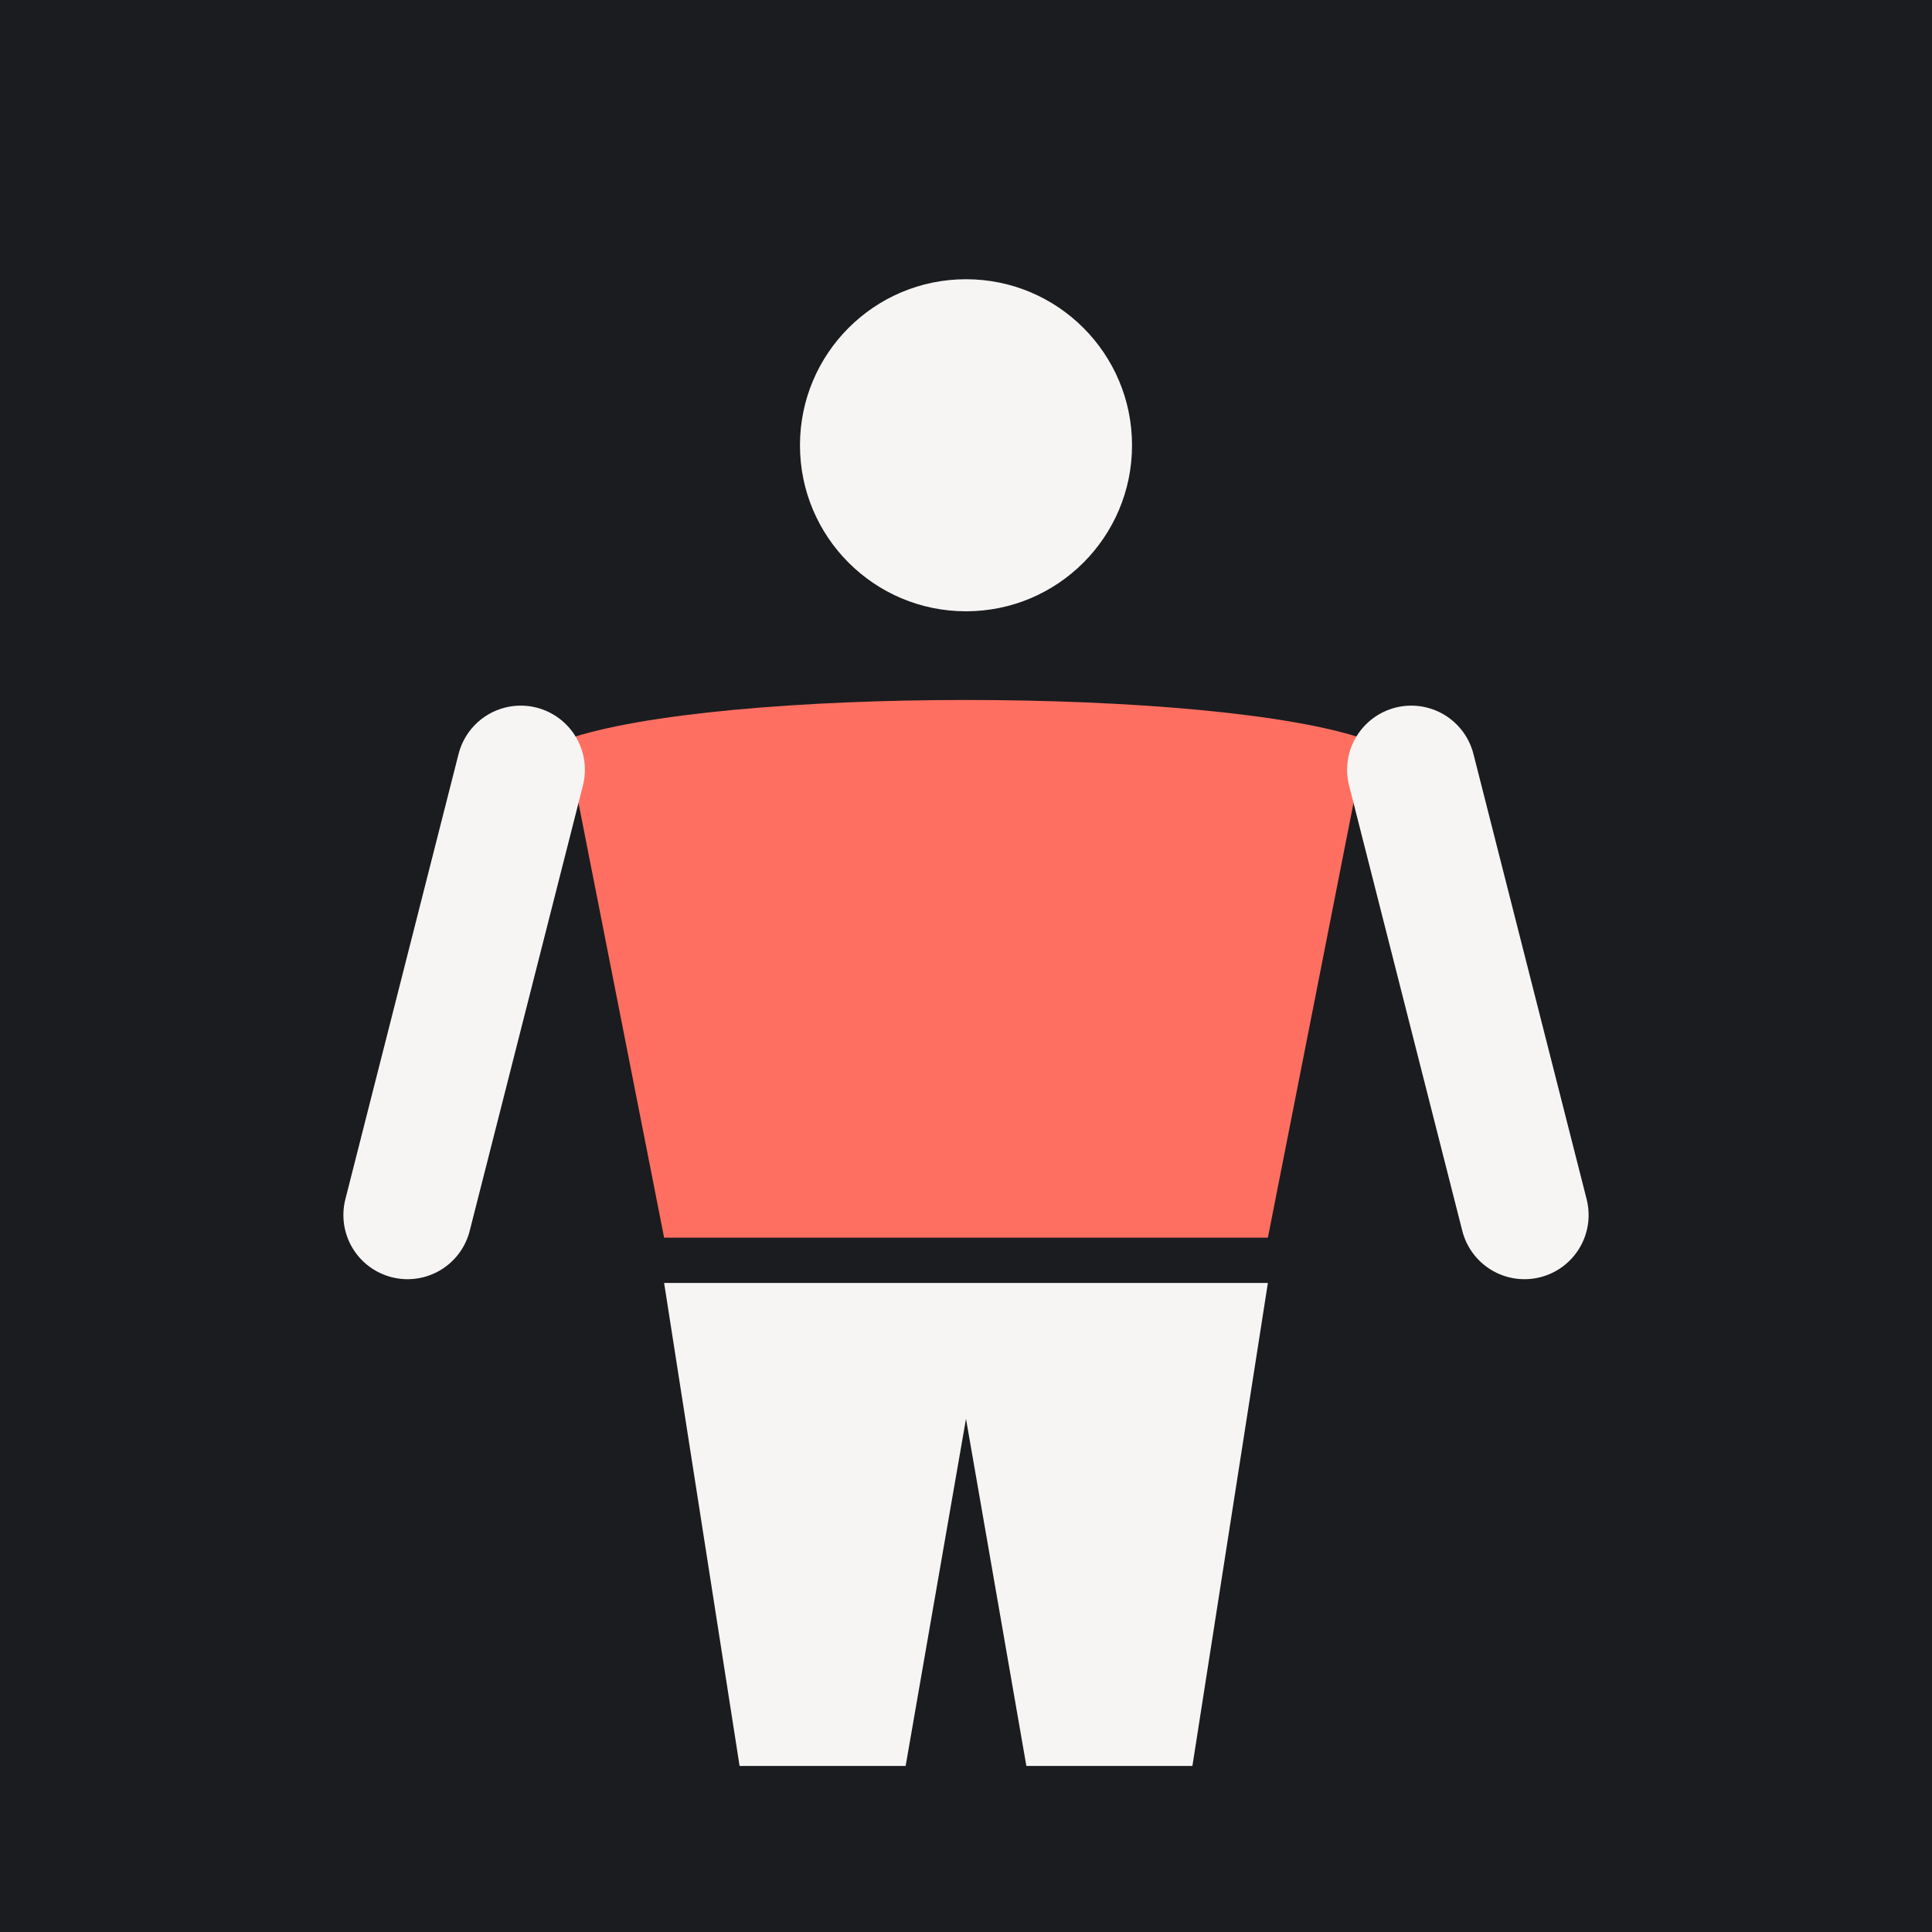
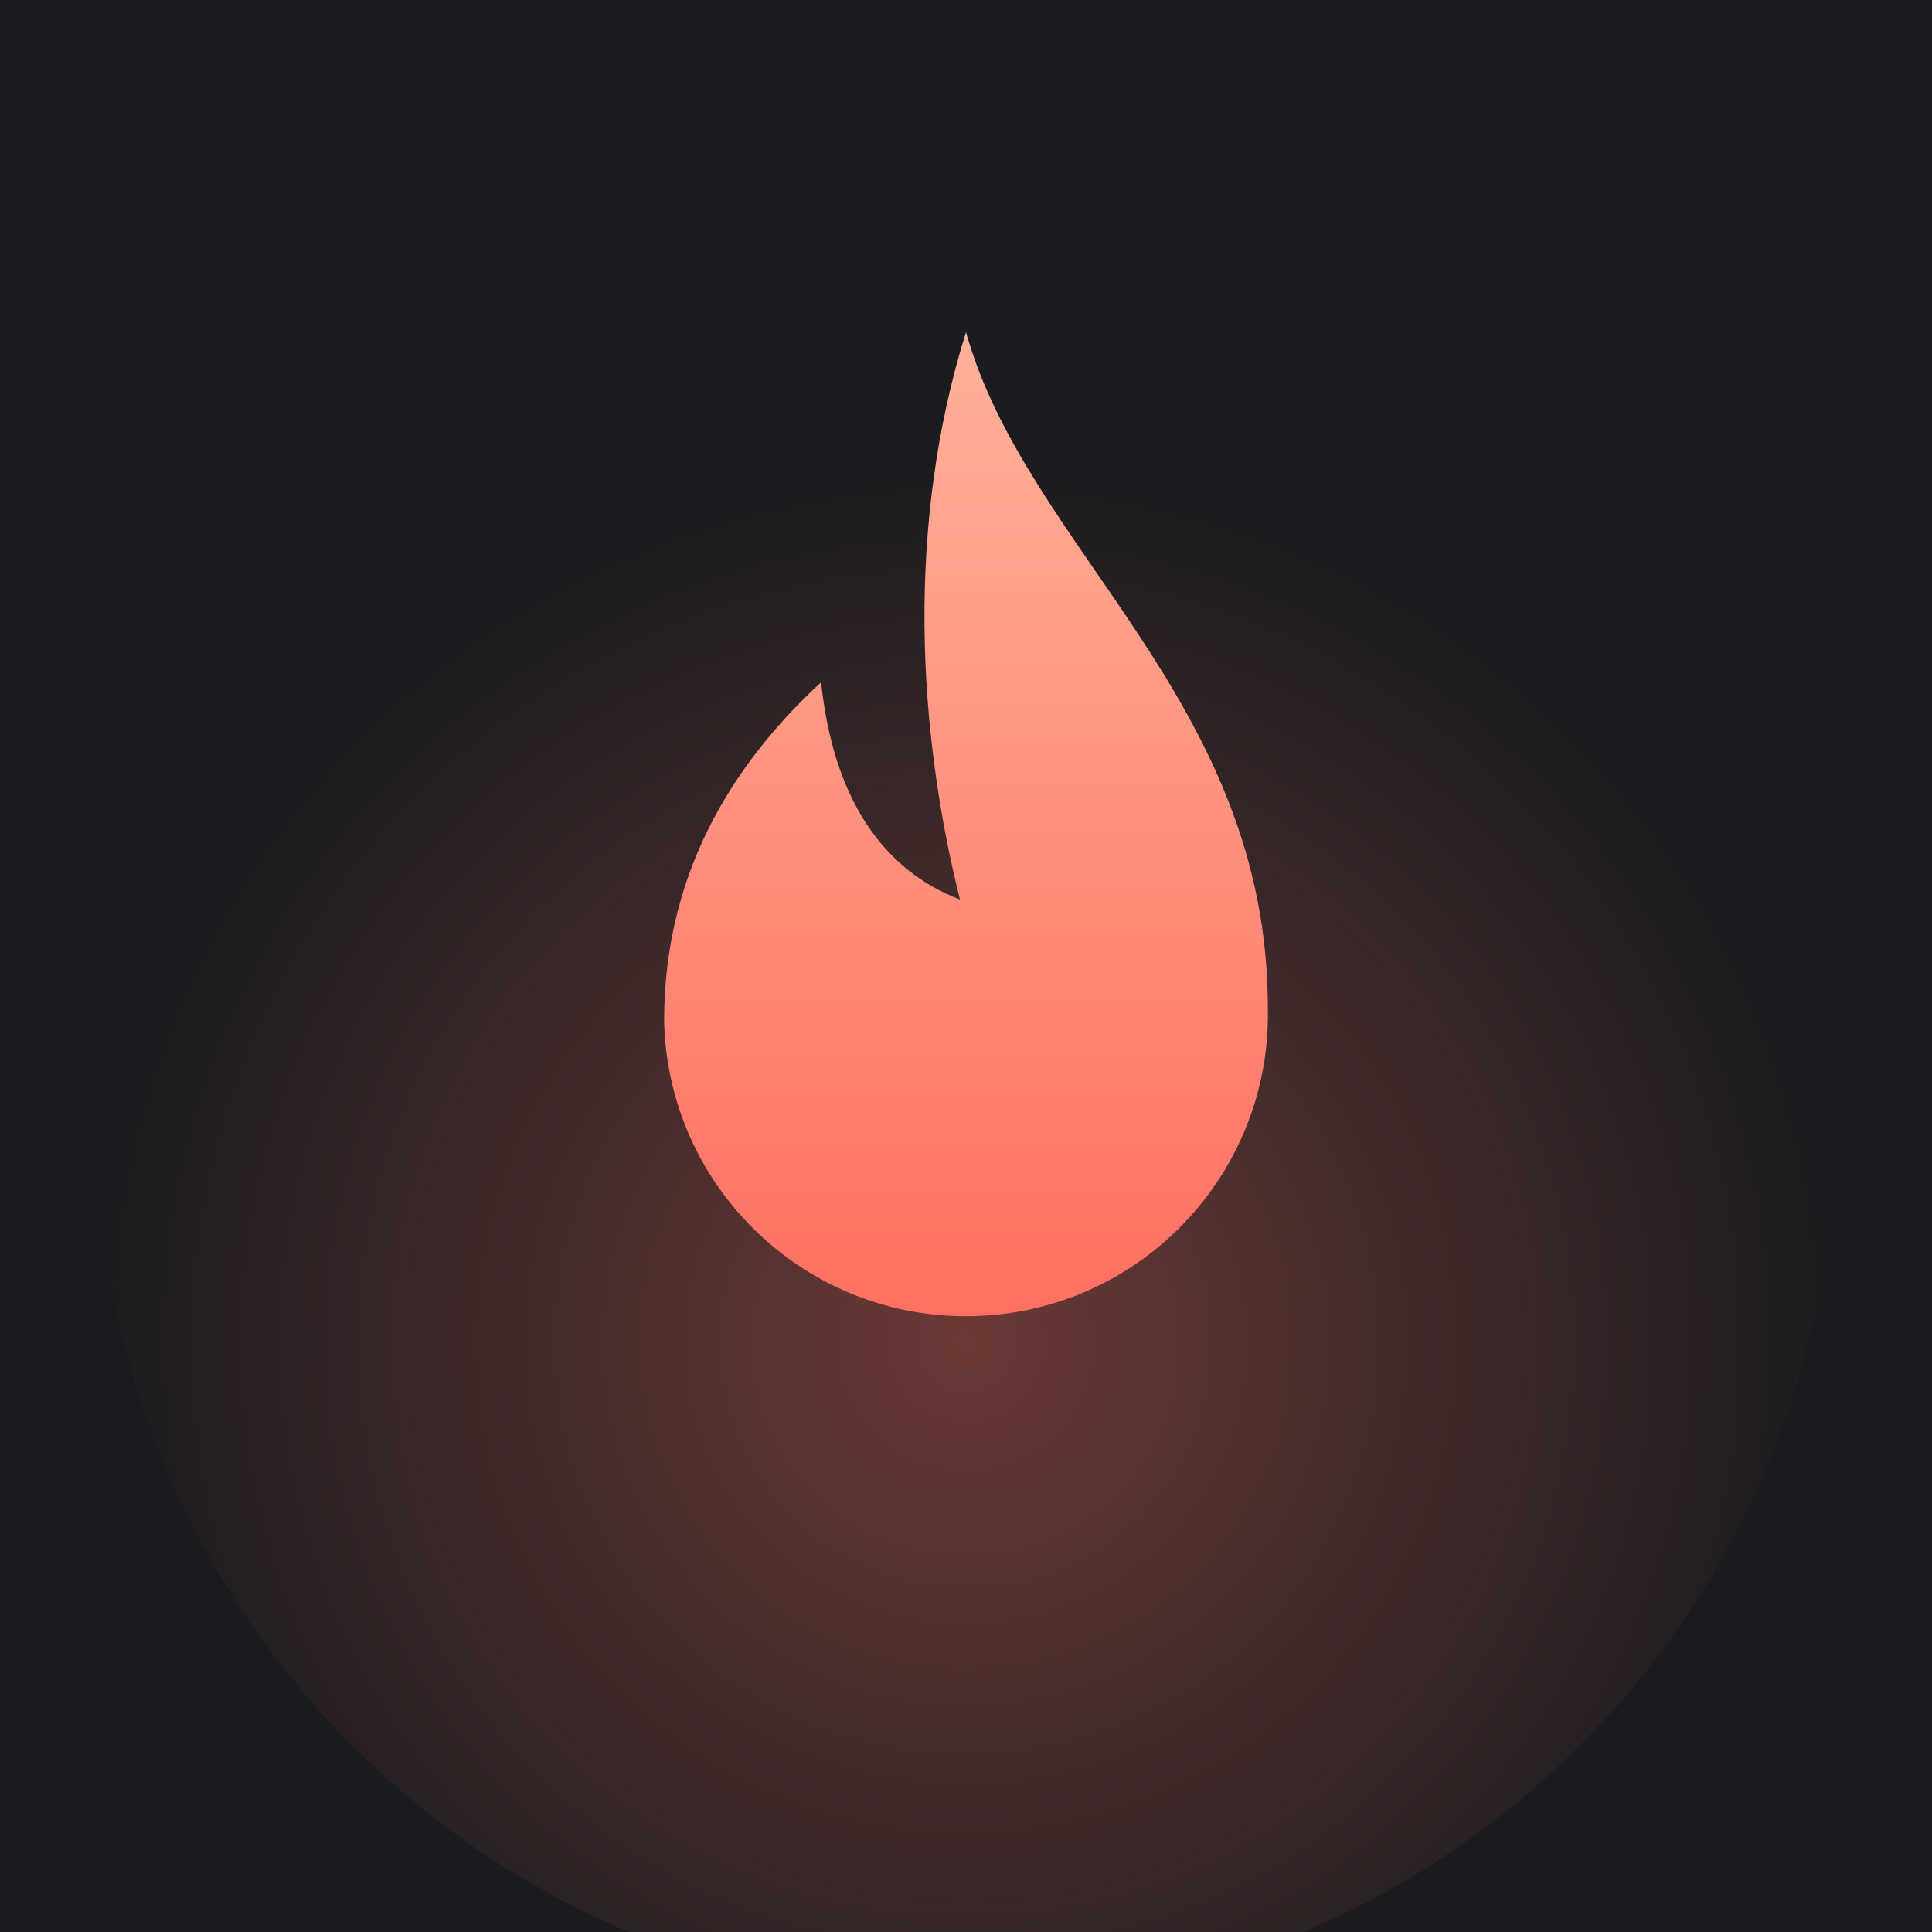
<svg xmlns="http://www.w3.org/2000/svg" viewBox="0 0 512 512">
+   <defs>
+     <radialGradient id="glow" cx="0.5" cy="0.62" r="0.5">
+       <stop offset="0" stop-color="#ff6f61" stop-opacity="0.35" />
+       <stop offset="1" stop-color="#ff6f61" stop-opacity="0" />
+     </radialGradient>
+     <linearGradient id="flame" x1="0" y1="0" x2="0" y2="1">
+       <stop offset="0" stop-color="#ffb199" />
+       <stop offset="1" stop-color="#ff6f61" />
+     </linearGradient>
+   </defs>
  <rect width="512" height="512" fill="#1b1c1f" />
-   <circle cx="256" cy="118" r="44" fill="#f6f5f3" />
-   <path d="M150 196c40-14 172-14 212 0l-26 132H176z" fill="#ff6f61" />
-   <path d="M176 340h160l-20 128h-44l-16-92-16 92h-44z" fill="#f6f5f3" />
-   <path d="M138 204l-30 118M374 204l30 118" stroke="#f6f5f3" stroke-width="34" stroke-linecap="round" />
+   <circle cx="256" cy="300" r="230" fill="url(#glow)" />
+   <g transform="translate(64 56) scale(16)">
+     <path d="M12 2c1 3.6 5 6.1 5 11.2A5 5 0 0 1 7 13.4c0-2.6 1.3-4.4 2.6-5.6.2 1.9 1 3.1 2.3 3.6C11.2 8.6 11 5.2 12 2z" fill="url(#flame)" />
+   </g>
</svg>
